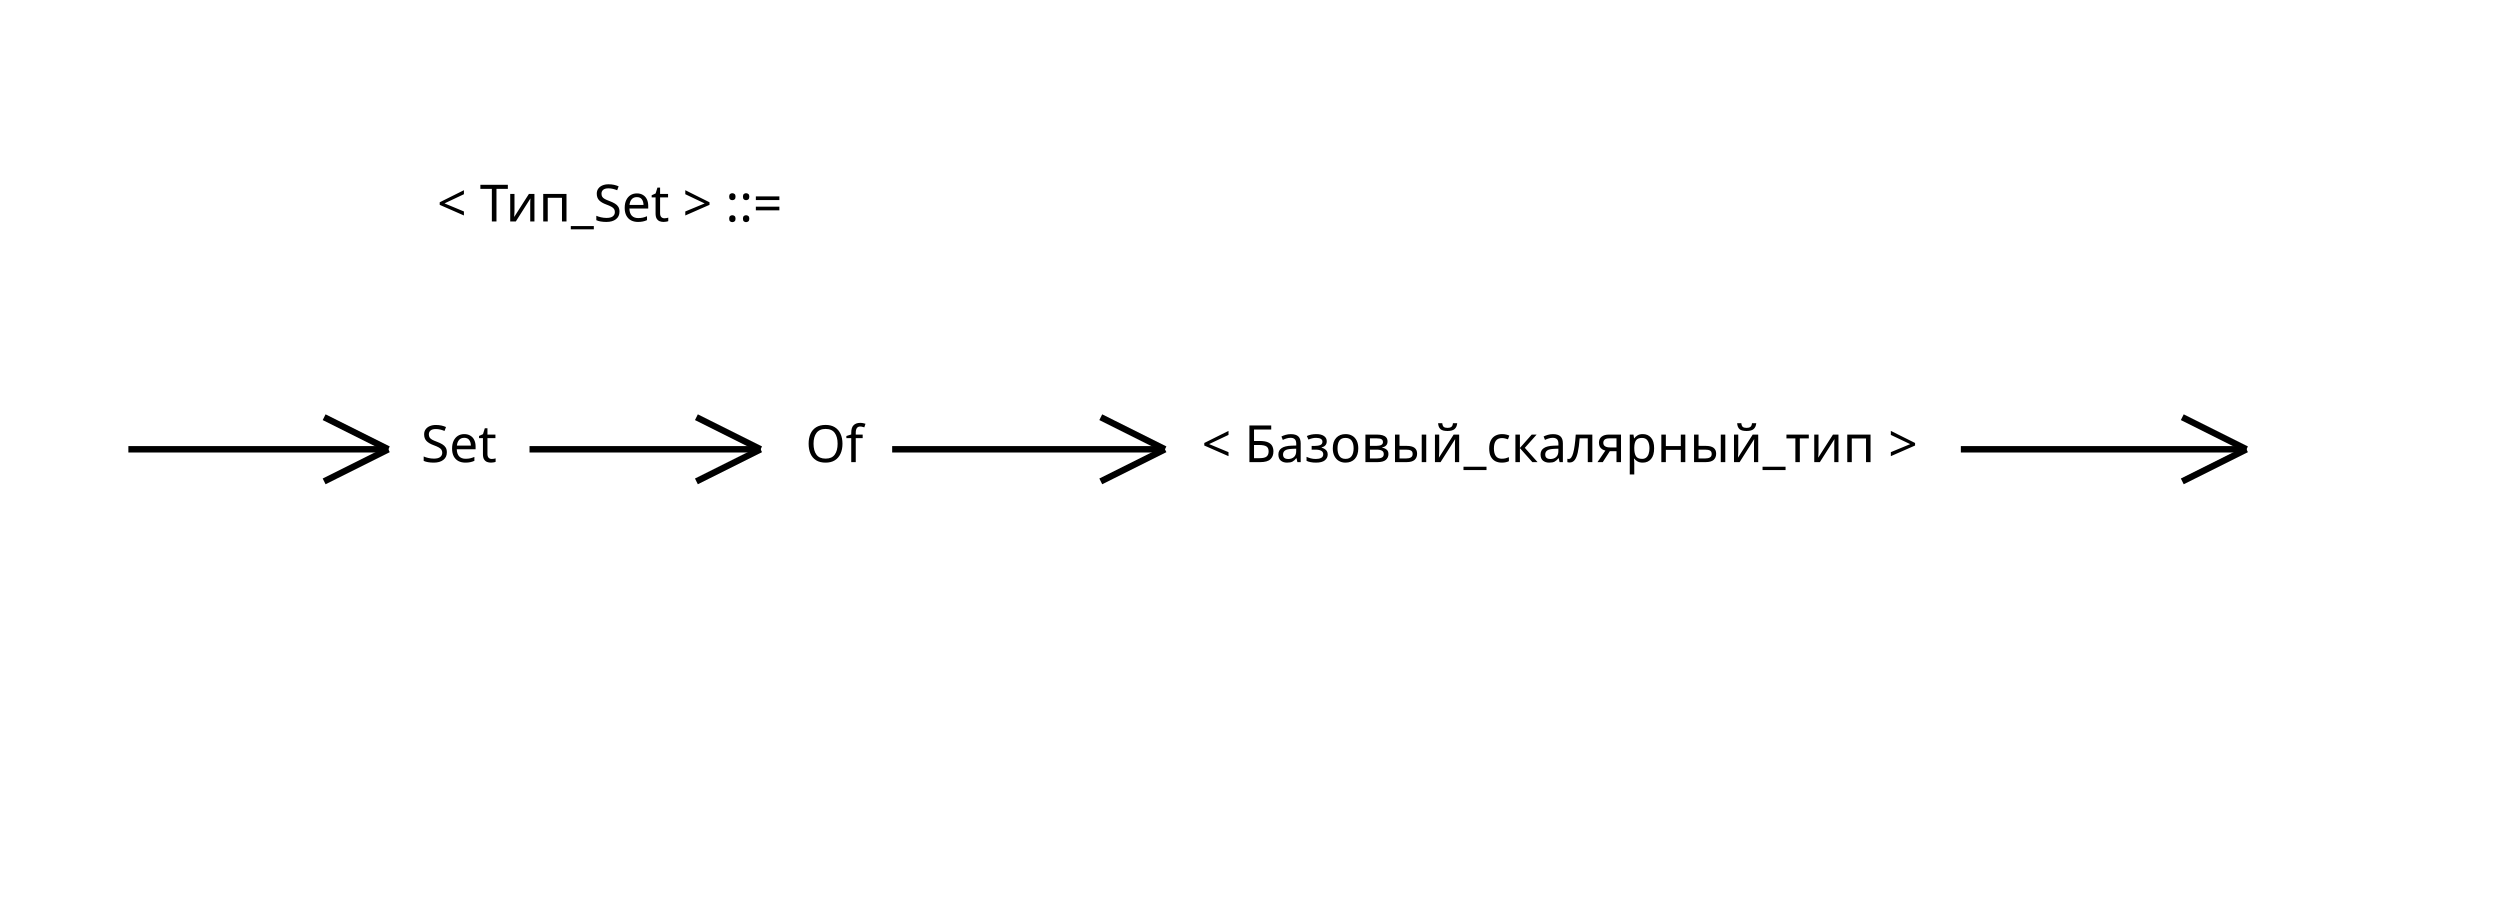
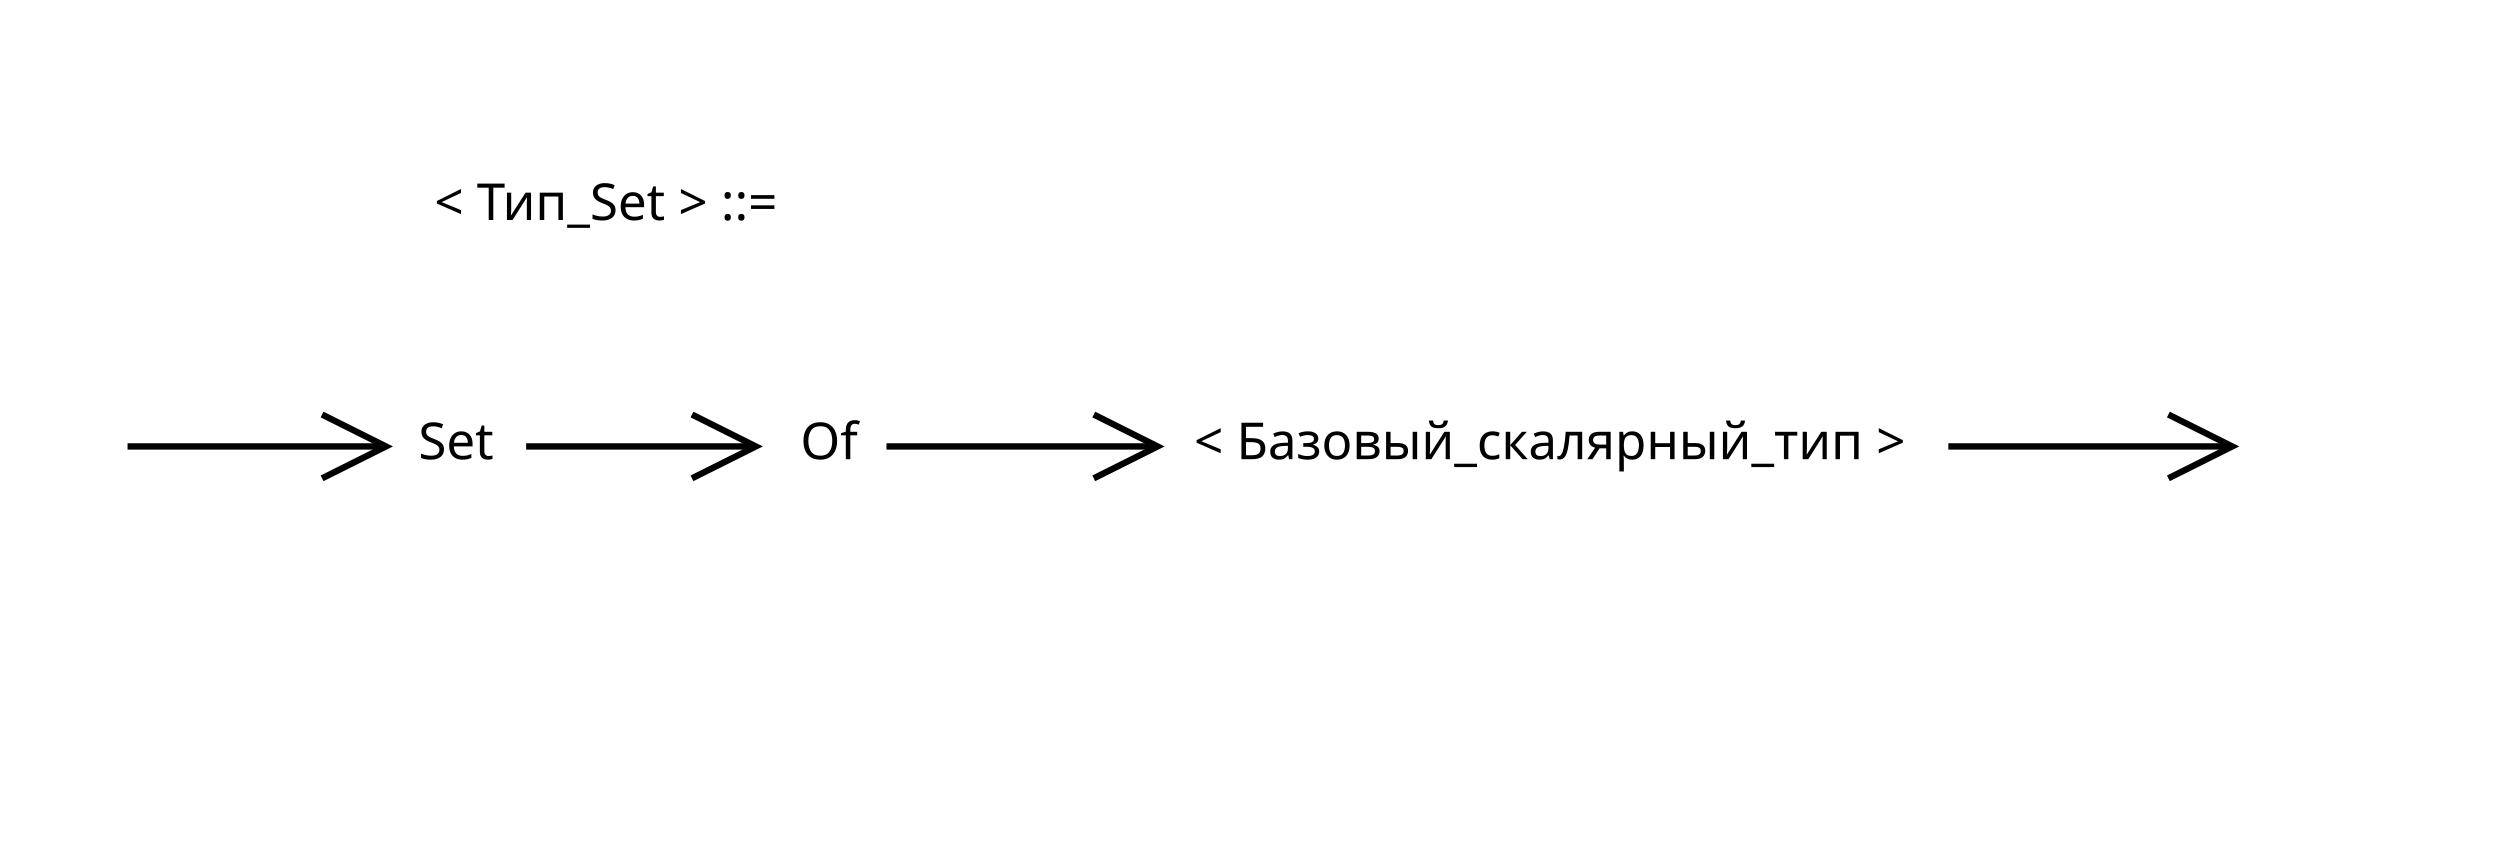
- <svg xmlns="http://www.w3.org/2000/svg" width="779" height="283  " viewBox="0 0 779 283" version="1.1">
+ <svg xmlns="http://www.w3.org/2000/svg" width="784" height="270  " viewBox="0 0 784 270" version="1.1">
  <text text-anchor="middle" font-family="Tahoma" font-size="16" x="190" y="69">&lt; Тип_Set &gt; ::= </text>
+   <path d="M 101 130 L 121 140 L 101 150" fill="none" stroke="black" stroke-width="2" />
  <path d="M 40 140 L 121 140" fill="none" stroke="black" stroke-width="2" />
-   <path d="M 121 140 L 101 130" fill="none" stroke="black" stroke-width="2" />
-   <path d="M 121 140 L 101 150" fill="none" stroke="black" stroke-width="2" />
  <text text-anchor="middle" font-family="Tahoma" font-size="16" x="143" y="144">Set</text>
  <text text-anchor="middle" font-family="Tahoma" font-size="16" x="260" y="144">Of</text>
+   <path d="M 217 130 L 237 140 L 217 150" fill="none" stroke="black" stroke-width="2" />
  <path d="M 165 140 L 237 140" fill="none" stroke="black" stroke-width="2" />
-   <path d="M 237 140 L 217 130" fill="none" stroke="black" stroke-width="2" />
-   <path d="M 237 140 L 217 150" fill="none" stroke="black" stroke-width="2" />
+   <path d="M 343 130 L 363 140 L 343 150" fill="none" stroke="black" stroke-width="2" />
  <path d="M 278 140 L 363 140" fill="none" stroke="black" stroke-width="2" />
-   <path d="M 363 140 L 343 130" fill="none" stroke="black" stroke-width="2" />
-   <path d="M 363 140 L 343 150" fill="none" stroke="black" stroke-width="2" />
  <text text-anchor="middle" font-family="Tahoma" font-size="16" x="486" y="144">&lt; Базовый_скалярный_тип &gt;</text>
+   <path d="M 680 130 L 700 140 L 680 150" fill="none" stroke="black" stroke-width="2" />
  <path d="M 611 140 L 700 140" fill="none" stroke="black" stroke-width="2" />
-   <path d="M 700 140 L 680 130" fill="none" stroke="black" stroke-width="2" />
-   <path d="M 700 140 L 680 150" fill="none" stroke="black" stroke-width="2" />
</svg>
